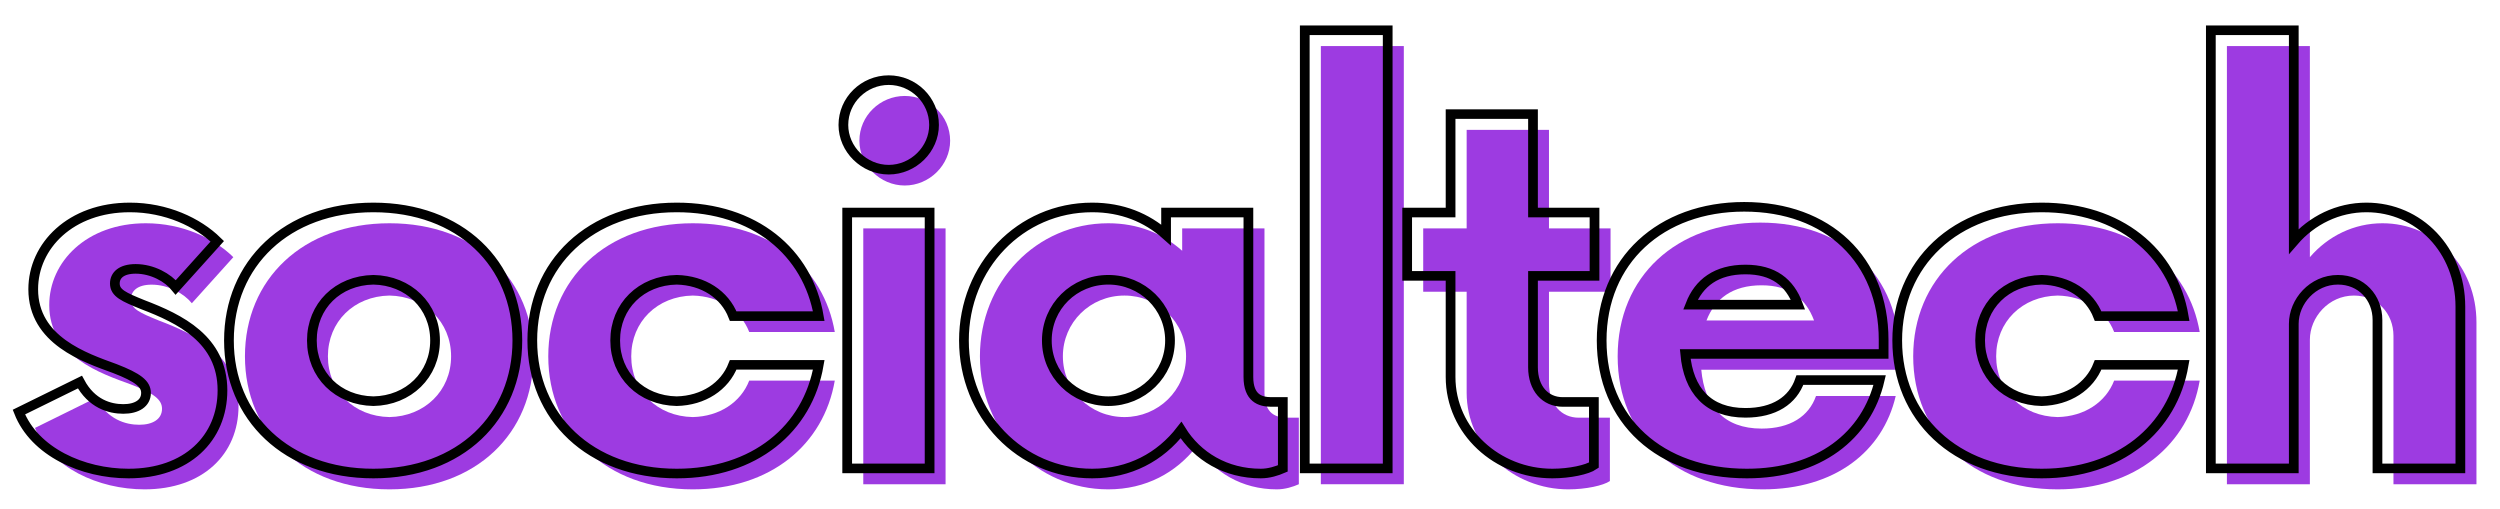
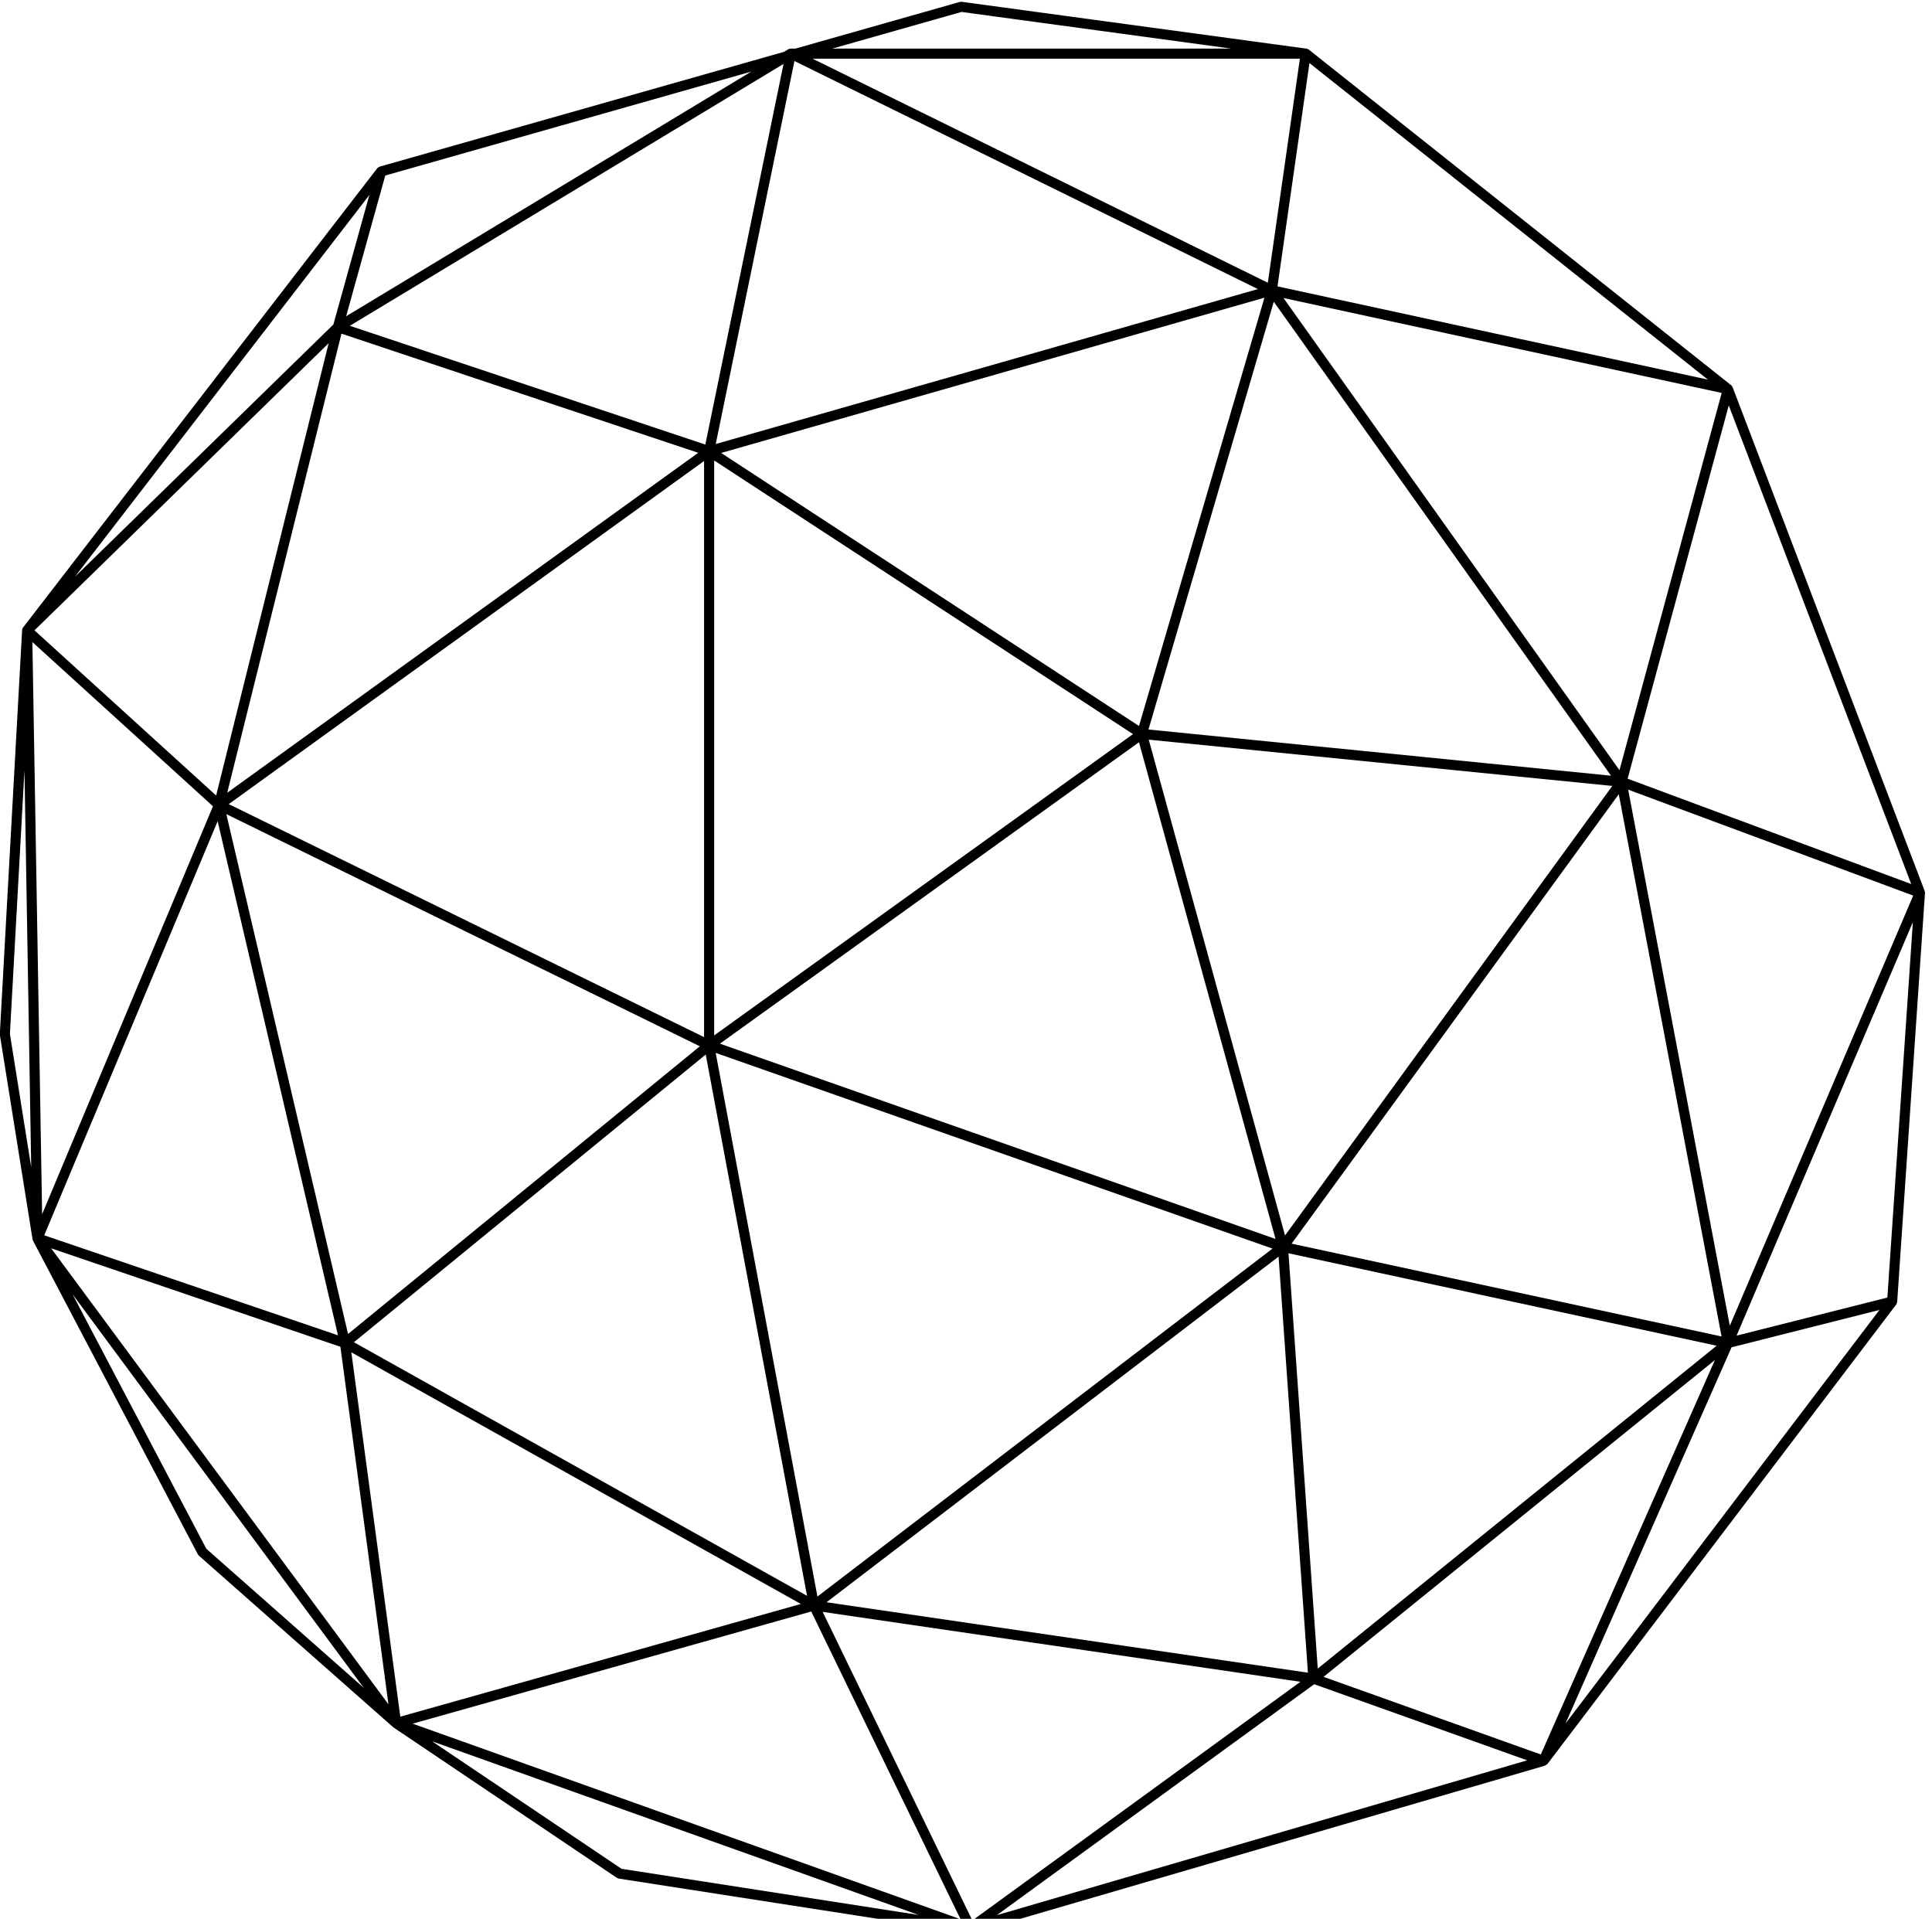
- <svg xmlns="http://www.w3.org/2000/svg" width="167" height="34" overflow="hidden">
+ <svg xmlns="http://www.w3.org/2000/svg" width="725" height="720" overflow="hidden">
  <defs>
    <clipPath id="clip0">
-       <rect x="474" y="318" width="167" height="34" />
+       <rect x="227" y="0" width="725" height="720" />
+     </clipPath>
+     <clipPath id="clip1">
+       <rect x="226" y="0" width="724" height="726" />
    </clipPath>
  </defs>
-   <g clip-path="url(#clip0)" transform="translate(-474 -318)">
-     <path d="M8.032 0.342C11.879 0.342 14.229-2.009 14.229-5.212 14.229-8.631 11.409-9.999 8.973-10.938 7.734-11.451 7.135-11.707 7.135-12.348 7.135-12.905 7.563-13.332 8.504-13.332 9.613-13.332 10.639-12.734 11.153-12.091L13.887-15.168C12.604-16.451 10.51-17.433 8.118-17.433 4.23-17.433 1.752-14.87 1.752-11.964 1.752-8.545 5.171-7.392 7.135-6.666 8.675-6.068 9.186-5.64 9.186-5.041 9.186-4.359 8.589-3.973 7.69-3.973 6.793-3.973 5.598-4.315 4.829-5.769L0.811-3.761C1.838-1.112 5 0.342 8.032 0.342Z" fill="#9D3BE1" transform="matrix(1.01334 0 0 1 475.514 350.347)" />
-     <path d="M10.852 0.342C16.578 0.342 20.338-3.419 20.338-8.545 20.338-13.672 16.578-17.433 10.852-17.433 5.127-17.433 1.324-13.672 1.324-8.545 1.324-3.419 5.127 0.342 10.852 0.342ZM10.852-4.487C8.504-4.528 6.793-6.239 6.793-8.545 6.793-10.852 8.504-12.563 10.852-12.604 13.161-12.563 14.913-10.852 14.913-8.545 14.913-6.239 13.161-4.528 10.852-4.487Z" fill="#9D3BE1" transform="matrix(1.01334 0 0 1 489.021 350.347)" />
-     <path d="M10.852 0.342C15.981 0.342 19.485-2.649 20.211-6.923L14.571-6.923C14.014-5.469 12.604-4.528 10.852-4.487 8.504-4.528 6.793-6.239 6.793-8.545 6.793-10.852 8.504-12.563 10.852-12.604 12.604-12.563 14.014-11.622 14.571-10.17L20.211-10.17C19.485-14.442 15.981-17.433 10.852-17.433 5.127-17.433 1.324-13.672 1.324-8.545 1.324-3.419 5.127 0.342 10.852 0.342Z" fill="#9D3BE1" transform="matrix(1.01334 0 0 1 509.283 350.347)" />
-     <path d="M5.342-19.955C6.964-19.955 8.333-21.321 8.333-22.946 8.333-24.612 6.964-25.937 5.342-25.937 3.717-25.937 2.351-24.612 2.351-22.946 2.351-21.321 3.717-19.955 5.342-19.955ZM2.607 0 8.032 0 8.032-17.091 2.607-17.091Z" fill="#9D3BE1" transform="matrix(1.01334 0 0 1 529.025 350.347)" />
-     <path d="M21.577-4.445C20.852-4.445 20.082-4.699 20.082-6.109L20.082-17.091 14.657-17.091 14.657-15.595C13.374-16.749 11.751-17.433 9.784-17.433 5.041-17.433 1.324-13.501 1.324-8.545 1.324-3.59 5.041 0.342 9.784 0.342 12.262 0.342 14.271-0.77 15.639-2.563 16.707-0.811 18.586 0.342 20.895 0.342 21.45 0.342 21.963 0.171 22.347 0L22.347-4.445ZM10.852-4.487C8.589-4.487 6.793-6.28 6.793-8.545 6.793-10.81 8.589-12.604 10.852-12.604 13.076-12.604 14.913-10.81 14.913-8.545 14.913-6.28 13.076-4.487 10.852-4.487Z" fill="#9D3BE1" transform="matrix(1.01334 0 0 1 538.117 350.347)" />
-     <path d="M2.522 0 7.991 0 7.991-29.27 2.522-29.27Z" fill="#9D3BE1" transform="matrix(1.01334 0 0 1 559.677 350.347)" />
-     <path d="M12.819-12.861 12.819-17.091 8.76-17.091 8.76-23.671 3.333-23.671 3.333-17.091 0.469-17.091 0.469-12.861 3.333-12.861 3.333-6.109C3.333-2.478 6.41 0.342 10.041 0.342 11.194 0.342 12.348 0.086 12.775-0.213L12.775-4.445 10.725-4.445C9.572-4.445 8.76-5.342 8.76-6.752L8.76-12.861Z" fill="#9D3BE1" transform="matrix(1.01334 0 0 1 568.595 350.347)" />
-     <path d="M19.911-8.589C19.911-13.929 16.238-17.477 10.725-17.477 5.212-17.477 1.324-13.887 1.324-8.545 1.324-3.204 5.171 0.342 10.896 0.342 15.639 0.342 18.801-2.18 19.654-5.896L14.4-5.896C13.929-4.528 12.69-3.717 10.81-3.717 8.333-3.717 7.05-5.212 6.837-7.649L19.911-7.649ZM10.81-13.289C12.648-13.289 13.716-12.433 14.271-10.938L7.179-10.938C7.734-12.392 8.887-13.289 10.81-13.289Z" fill="#9D3BE1" transform="matrix(1.01334 0 0 1 580.718 350.347)" />
-     <path d="M10.852 0.342C15.981 0.342 19.485-2.649 20.211-6.923L14.571-6.923C14.014-5.469 12.604-4.528 10.852-4.487 8.504-4.528 6.793-6.239 6.793-8.545 6.793-10.852 8.504-12.563 10.852-12.604 12.604-12.563 14.014-11.622 14.571-10.17L20.211-10.17C19.485-14.442 15.981-17.433 10.852-17.433 5.127-17.433 1.324-13.672 1.324-8.545 1.324-3.419 5.127 0.342 10.852 0.342Z" fill="#9D3BE1" transform="matrix(1.01334 0 0 1 600.46 350.347)" />
-     <path d="M12.775-17.433C10.896-17.433 9.186-16.578 7.991-15.168L7.991-29.27 2.522-29.27 2.522 0 7.991 0 7.991-9.657C7.991-11.153 9.23-12.604 10.896-12.604 12.433-12.604 13.501-11.409 13.501-9.914L13.501 0 18.972 0 18.972-10.81C18.972-14.571 16.238-17.433 12.775-17.433Z" fill="#9D3BE1" transform="matrix(1.01334 0 0 1 620.202 350.347)" />
-     <path d="M12.905 27.416C16.743 27.416 19.096 25.063 19.096 21.857 19.096 18.445 16.276 17.076 13.84 16.134 12.603 15.625 12.002 15.366 12.002 14.722 12.002 14.171 12.428 13.745 13.372 13.745 14.482 13.745 15.508 14.338 16.017 14.982L18.754 11.902C17.469 10.625 15.383 9.641 12.986 9.641 9.098 9.641 6.621 12.202 6.621 15.106 6.621 18.528 10.041 19.68 12.002 20.405 13.537 21.006 14.056 21.432 14.056 22.032 14.056 22.718 13.454 23.102 12.561 23.102 11.66 23.102 10.467 22.76 9.699 21.306L5.676 23.311C6.704 25.964 9.866 27.416 12.905 27.416ZM29.047 27.416C34.779 27.416 38.535 23.653 38.535 18.528 38.535 13.403 34.779 9.641 29.047 9.641 23.322 9.641 19.523 13.403 19.523 18.528 19.523 23.653 23.322 27.416 29.047 27.416ZM29.047 22.583C26.701 22.541 24.99 20.831 24.99 18.528 24.99 16.225 26.701 14.515 29.047 14.473 31.358 14.515 33.11 16.225 33.11 18.528 33.11 20.831 31.358 22.541 29.047 22.583ZM49.042 27.416C54.175 27.416 57.679 24.429 58.404 20.155L52.763 20.155C52.204 21.607 50.794 22.541 49.042 22.583 46.697 22.541 44.985 20.831 44.985 18.528 44.985 16.225 46.697 14.515 49.042 14.473 50.794 14.515 52.204 15.45 52.763 16.901L58.404 16.901C57.679 12.628 54.175 9.641 49.042 9.641 43.316 9.641 39.52 13.403 39.52 18.528 39.52 23.653 43.316 27.416 49.042 27.416ZM63.016 7.119C64.643 7.119 66.003 5.751 66.003 4.132 66.003 2.463 64.643 1.137 63.016 1.137 61.388 1.137 60.027 2.463 60.027 4.132 60.027 5.751 61.388 7.119 63.016 7.119ZM60.278 27.074 65.711 27.074 65.711 9.983 60.278 9.983ZM88.227 22.635C87.501 22.635 86.726 22.376 86.726 20.964L86.726 9.983 81.3 9.983 81.3 11.476C80.024 10.325 78.397 9.641 76.428 9.641 71.687 9.641 67.974 13.57 67.974 18.528 67.974 23.486 71.687 27.416 76.428 27.416 78.906 27.416 80.917 26.306 82.285 24.512 83.355 26.264 85.232 27.416 87.543 27.416 88.094 27.416 88.611 27.241 88.995 27.074L88.995 22.635ZM77.496 22.583C75.233 22.583 73.439 20.789 73.439 18.528 73.439 16.267 75.233 14.473 77.496 14.473 79.723 14.473 81.559 16.267 81.559 18.528 81.559 20.789 79.723 22.583 77.496 22.583ZM90.442 27.074 95.909 27.074 95.909-2.194 90.442-2.194ZM109.542 14.213 109.542 9.983 105.487 9.983 105.487 3.406 100.054 3.406 100.054 9.983 97.192 9.983 97.192 14.213 100.054 14.213 100.054 20.964C100.054 24.596 103.132 27.416 106.764 27.416 107.915 27.416 109.075 27.157 109.5 26.857L109.5 22.635 107.448 22.635C106.296 22.635 105.487 21.732 105.487 20.322L105.487 14.213ZM128.6 18.486C128.6 13.145 124.927 9.599 119.41 9.599 113.903 9.599 110.013 13.187 110.013 18.528 110.013 23.87 113.862 27.416 119.585 27.416 124.326 27.416 127.488 24.896 128.341 21.173L123.083 21.173C122.616 22.541 121.381 23.361 119.494 23.361 117.016 23.361 115.739 21.857 115.522 19.429L128.6 19.429ZM119.494 13.787C121.339 13.787 122.407 14.638 122.958 16.134L115.864 16.134C116.423 14.68 117.574 13.787 119.494 13.787ZM139.019 27.416C144.151 27.416 147.656 24.429 148.381 20.155L142.74 20.155C142.181 21.607 140.771 22.541 139.019 22.583 136.674 22.541 134.962 20.831 134.962 18.528 134.962 16.225 136.674 14.515 139.019 14.473 140.771 14.515 142.181 15.45 142.74 16.901L148.381 16.901C147.656 12.628 144.151 9.641 139.019 9.641 133.293 9.641 129.497 13.403 129.497 18.528 129.497 23.653 133.293 27.416 139.019 27.416ZM160.429 9.641C158.55 9.641 156.839 10.492 155.638 11.902L155.638-2.194 150.171-2.194 150.171 27.074 155.638 27.074 155.638 17.418C155.638 15.925 156.881 14.473 158.55 14.473 160.087 14.473 161.155 15.666 161.155 17.16L161.155 27.074 166.62 27.074 166.62 16.267C166.62 12.502 163.891 9.641 160.429 9.641Z" stroke="#000000" stroke-width="0.641" fill="none" transform="matrix(1.01334 0 0 1 469.51 322.216)" />
+   <g clip-path="url(#clip0)" transform="translate(-227 0)">
+     <g clip-path="url(#clip1)">
+       <path d="M813.079 424.998C813.098 424.734 813.042 424.48 812.957 424.244 812.957 424.225 812.957 424.215 812.957 424.197L740.924 235.241C740.915 235.222 740.886 235.203 740.877 235.185 740.754 234.902 740.594 234.637 740.339 234.439L581.942 108.563C581.697 108.365 581.386 108.224 581.055 108.167 581.037 108.158 581.008 108.158 580.989 108.158L451.698 90.591C451.443 90.562 451.17 90.581 450.925 90.647L389.298 108.139 387.543 108.139C387.194 108.139 386.864 108.233 386.571 108.412 386.571 108.412 386.571 108.412 386.562 108.412L384.996 109.356 233.326 152.425C233.279 152.434 233.241 152.481 233.203 152.491 232.996 152.576 232.817 152.679 232.647 152.821 232.571 152.878 232.505 152.925 232.449 152.991 232.411 153.028 232.373 153.047 232.345 153.085L99.516 325.332C99.478 325.379 99.469 325.445 99.431 325.502 99.384 325.577 99.327 325.643 99.289 325.728 99.27 325.785 99.261 325.841 99.242 325.888 99.214 325.992 99.195 326.096 99.176 326.2 99.167 326.266 99.138 326.313 99.129 326.379L90.77 477.86C90.76 478.002 90.77 478.134 90.789 478.266L103.035 554.875C103.044 554.978 103.101 555.063 103.129 555.158 103.148 555.224 103.148 555.29 103.176 555.356 103.176 555.365 103.195 555.384 103.205 555.403 103.214 555.422 103.214 555.441 103.223 555.459L165.058 673.118C165.161 673.325 165.312 673.505 165.482 673.665L238.015 737.716C238.128 737.848 238.26 737.961 238.402 738.056L322.266 794.522C322.501 794.682 322.766 794.776 323.039 794.824L454.623 815.259 454.642 815.268C454.651 815.268 454.651 815.268 454.661 815.268 454.764 815.287 454.859 815.297 454.953 815.297 454.953 815.297 454.953 815.297 454.963 815.297 455.085 815.297 455.227 815.278 455.349 815.249 455.349 815.249 455.349 815.249 455.359 815.249 455.368 815.249 455.368 815.249 455.368 815.24 455.368 815.24 455.378 815.24 455.378 815.24 455.387 815.24 455.397 815.24 455.406 815.24 455.406 815.24 455.406 815.24 455.415 815.24 455.415 815.24 455.425 815.231 455.415 815.231 455.415 815.231 455.425 815.231 455.425 815.231L455.434 815.231C455.434 815.231 455.434 815.221 455.444 815.221 455.444 815.221 455.444 815.221 455.453 815.221 455.453 815.231 455.453 815.221 455.453 815.221 455.463 815.221 455.472 815.221 455.472 815.212L670.486 752.444C670.57 752.415 670.618 752.34 670.684 752.302 670.891 752.217 671.061 752.094 671.221 751.934 671.297 751.868 671.401 751.849 671.467 751.764L802.267 579.433C802.475 579.159 802.569 578.848 802.617 578.518 802.617 578.48 802.654 578.461 802.654 578.423ZM798.975 576.791 742.396 591.084 808.541 435.914ZM569.413 554.808 360.947 481.53 518.174 368.429ZM518.184 362.325 361.4 259.875 565.243 201.616ZM515.938 365.372 358.796 478.426 358.796 262.696ZM355.003 479.077 176.662 391.638 355.003 262.894ZM393.629 688.723 223.618 593.556 355.626 485.606ZM359.362 484.993 568.272 558.422 397.534 688.977ZM570.555 561.432 581.565 717.555 400.95 691.128ZM572.979 553.497 521.844 367.457 695.77 384.817ZM698.195 387.921 736.763 591.396 575.442 556.563ZM739.858 587.377 701.723 386.213 808.664 425.961ZM698.459 378.911 572.404 201.739 736.81 237.355ZM695.28 380.977 521.74 363.646 568.753 203.126ZM359.381 256.516 388.911 112.809 562.79 198.38ZM355.475 256.724 222.089 212.164 384.817 113.894ZM352.796 259.818 176.087 387.383 218.948 215.108ZM171.926 388.411 103.771 326.436 214.155 218.684ZM215.919 211.674 118.941 306.34 229.42 163.076ZM170.737 392.449 106.639 545.515 102.988 330.832ZM172.492 398.063 217.646 590.962 107.431 553.44ZM175.756 395.402 353.418 482.511 221.42 590.462ZM391.317 691.77 241.025 734.056 222.656 597.349ZM395.214 694.6 451.227 810.06 245.657 736.688ZM455.661 810.532 399.497 694.742 578.753 720.97ZM585.254 716.007 574.272 560.177 734.905 594.868ZM734.263 600.245 668.948 748.245 587.433 719.121ZM740.518 595.462 796.003 581.442 678.212 736.631ZM701.516 382.1 739.462 242.034 807.928 421.64ZM582.14 113.573 731.631 232.354 570.149 197.371ZM451.576 94.393 552.771 108.139 403.157 108.139ZM578.555 111.922 566.517 196.003 395.676 111.922ZM220.703 208.579 235.383 155.774 372.703 116.781ZM94.553 477.87 100.016 378.967 102.544 527.892ZM168.246 671.052 118.064 575.574 227.25 723.178ZM110.026 558.318 218.551 595.264 236.581 729.423ZM252.94 743.301 435.49 808.456 324.03 791.144ZM583.924 721.885 663.834 750.443 464.841 808.541Z" transform="matrix(1.00016 0 0 1 136.151 -89.9106)" />
+     </g>
  </g>
</svg>
